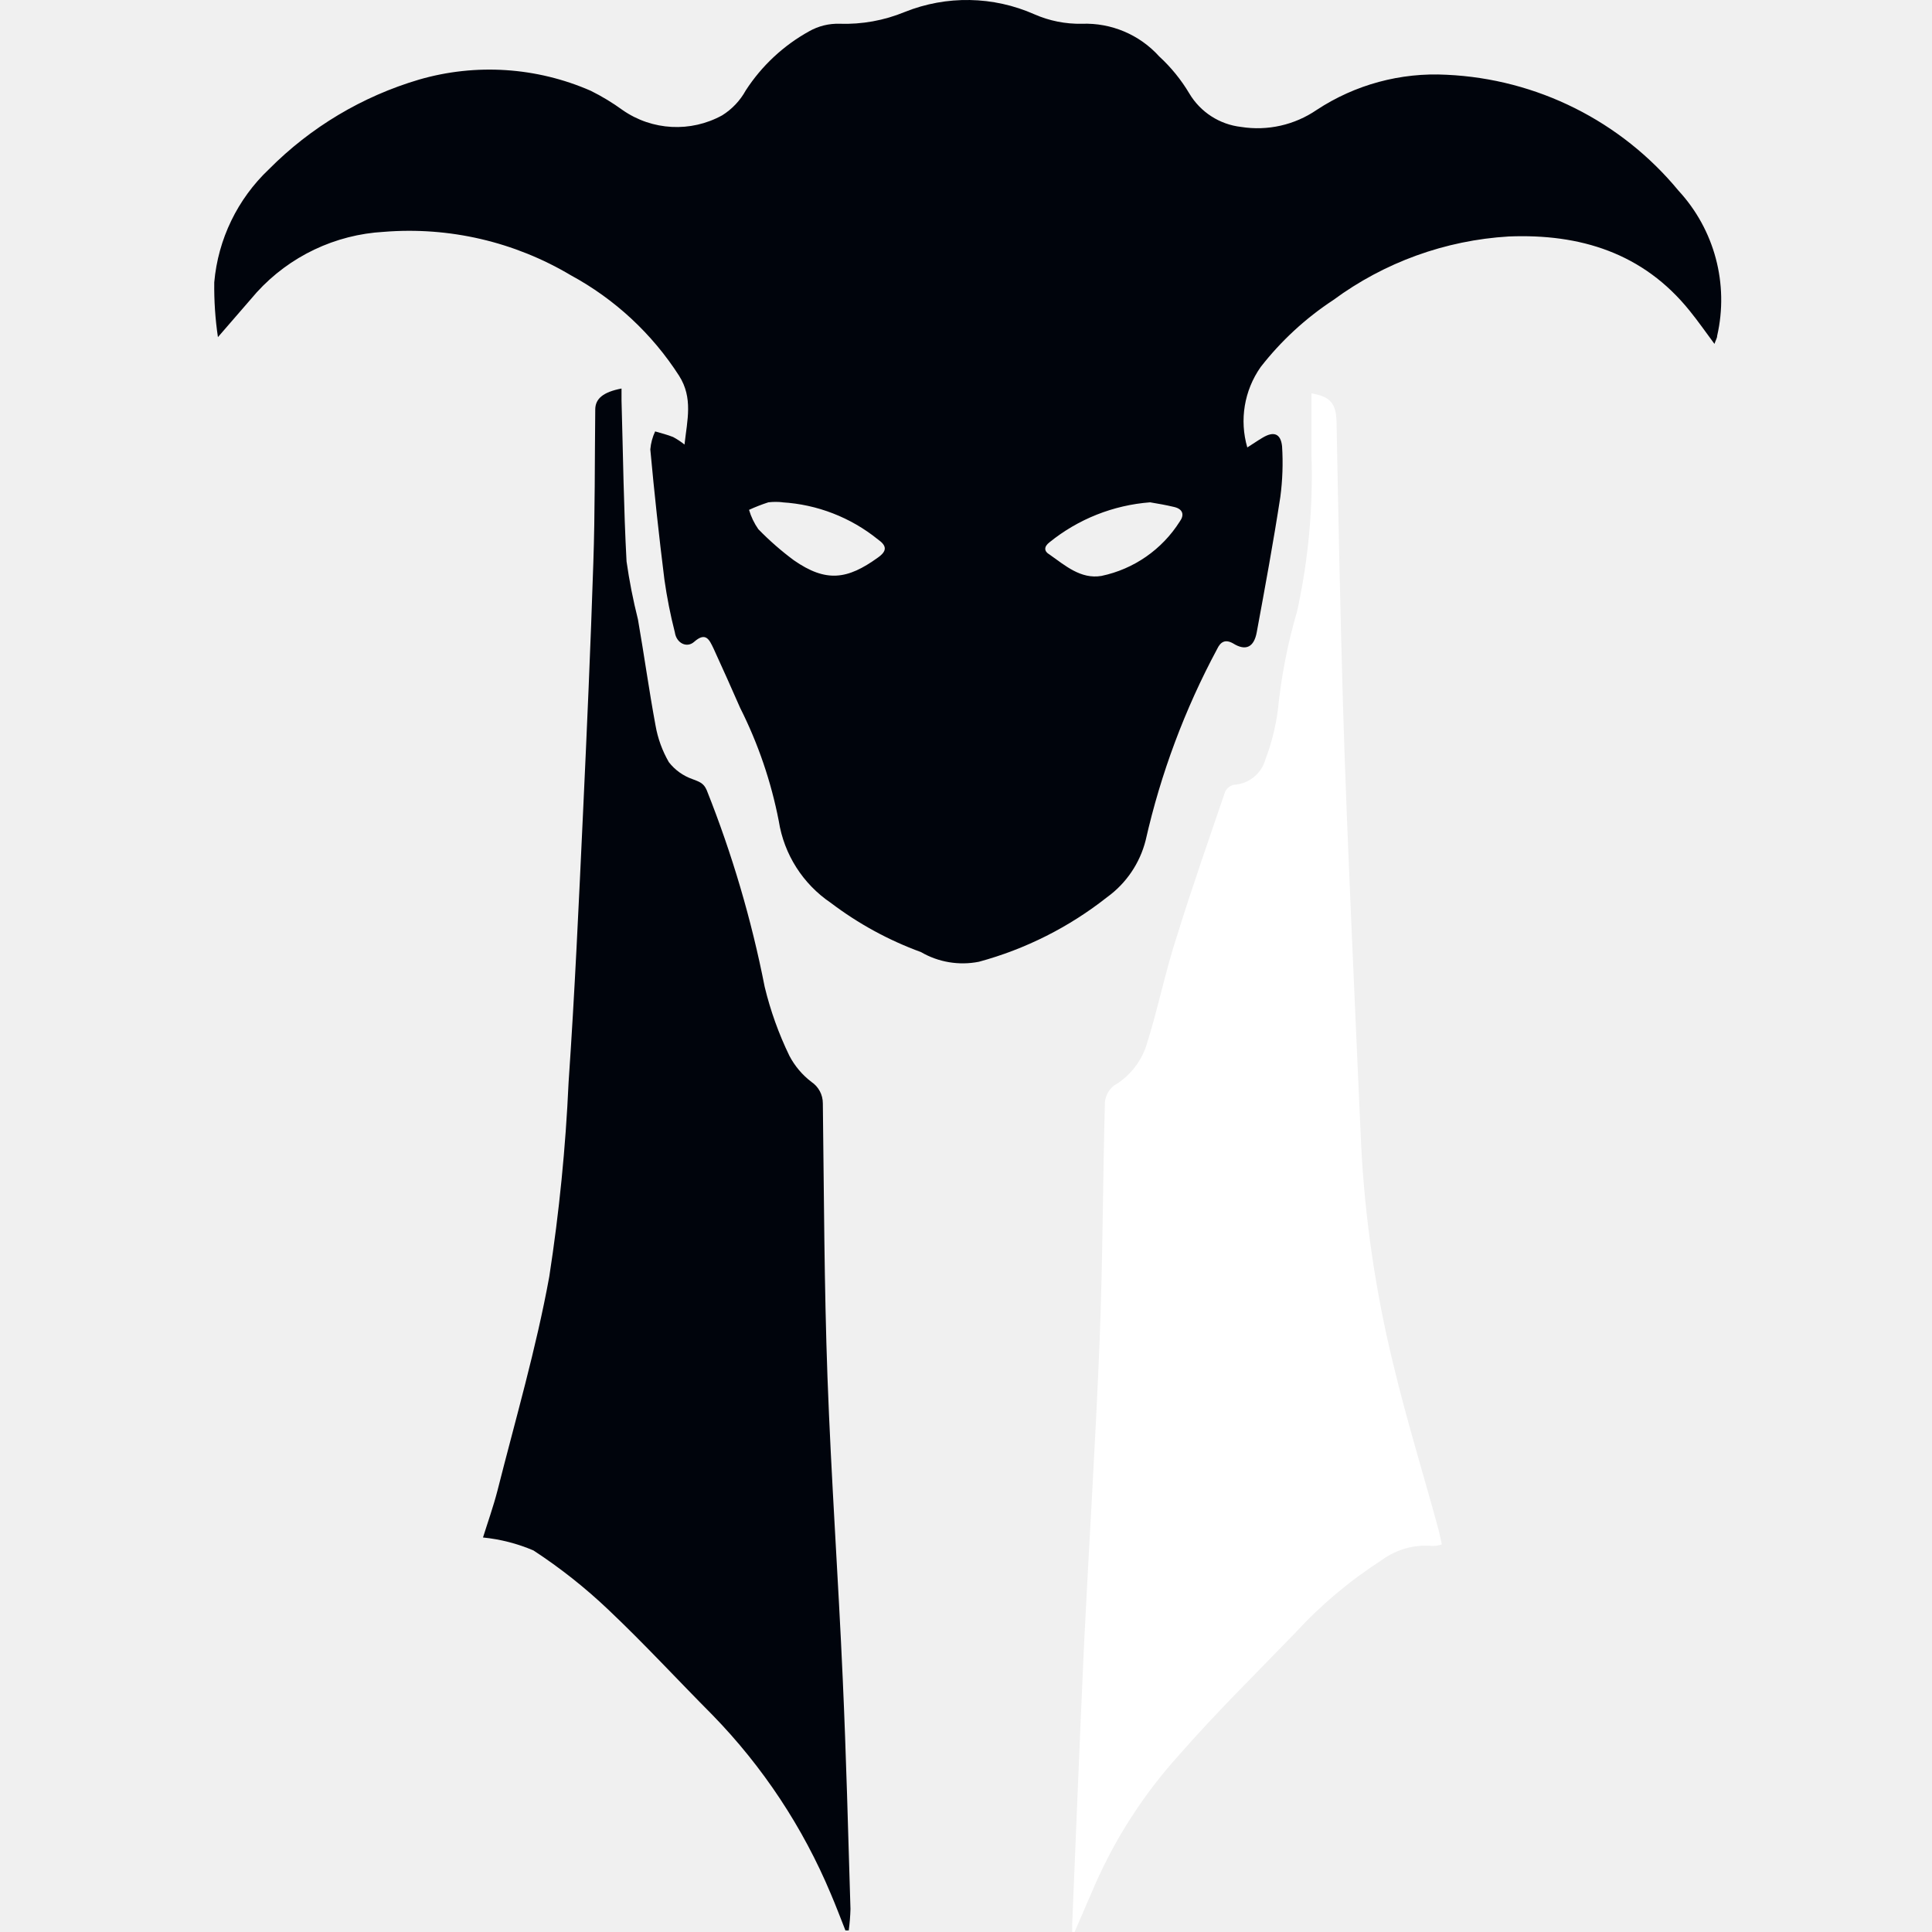
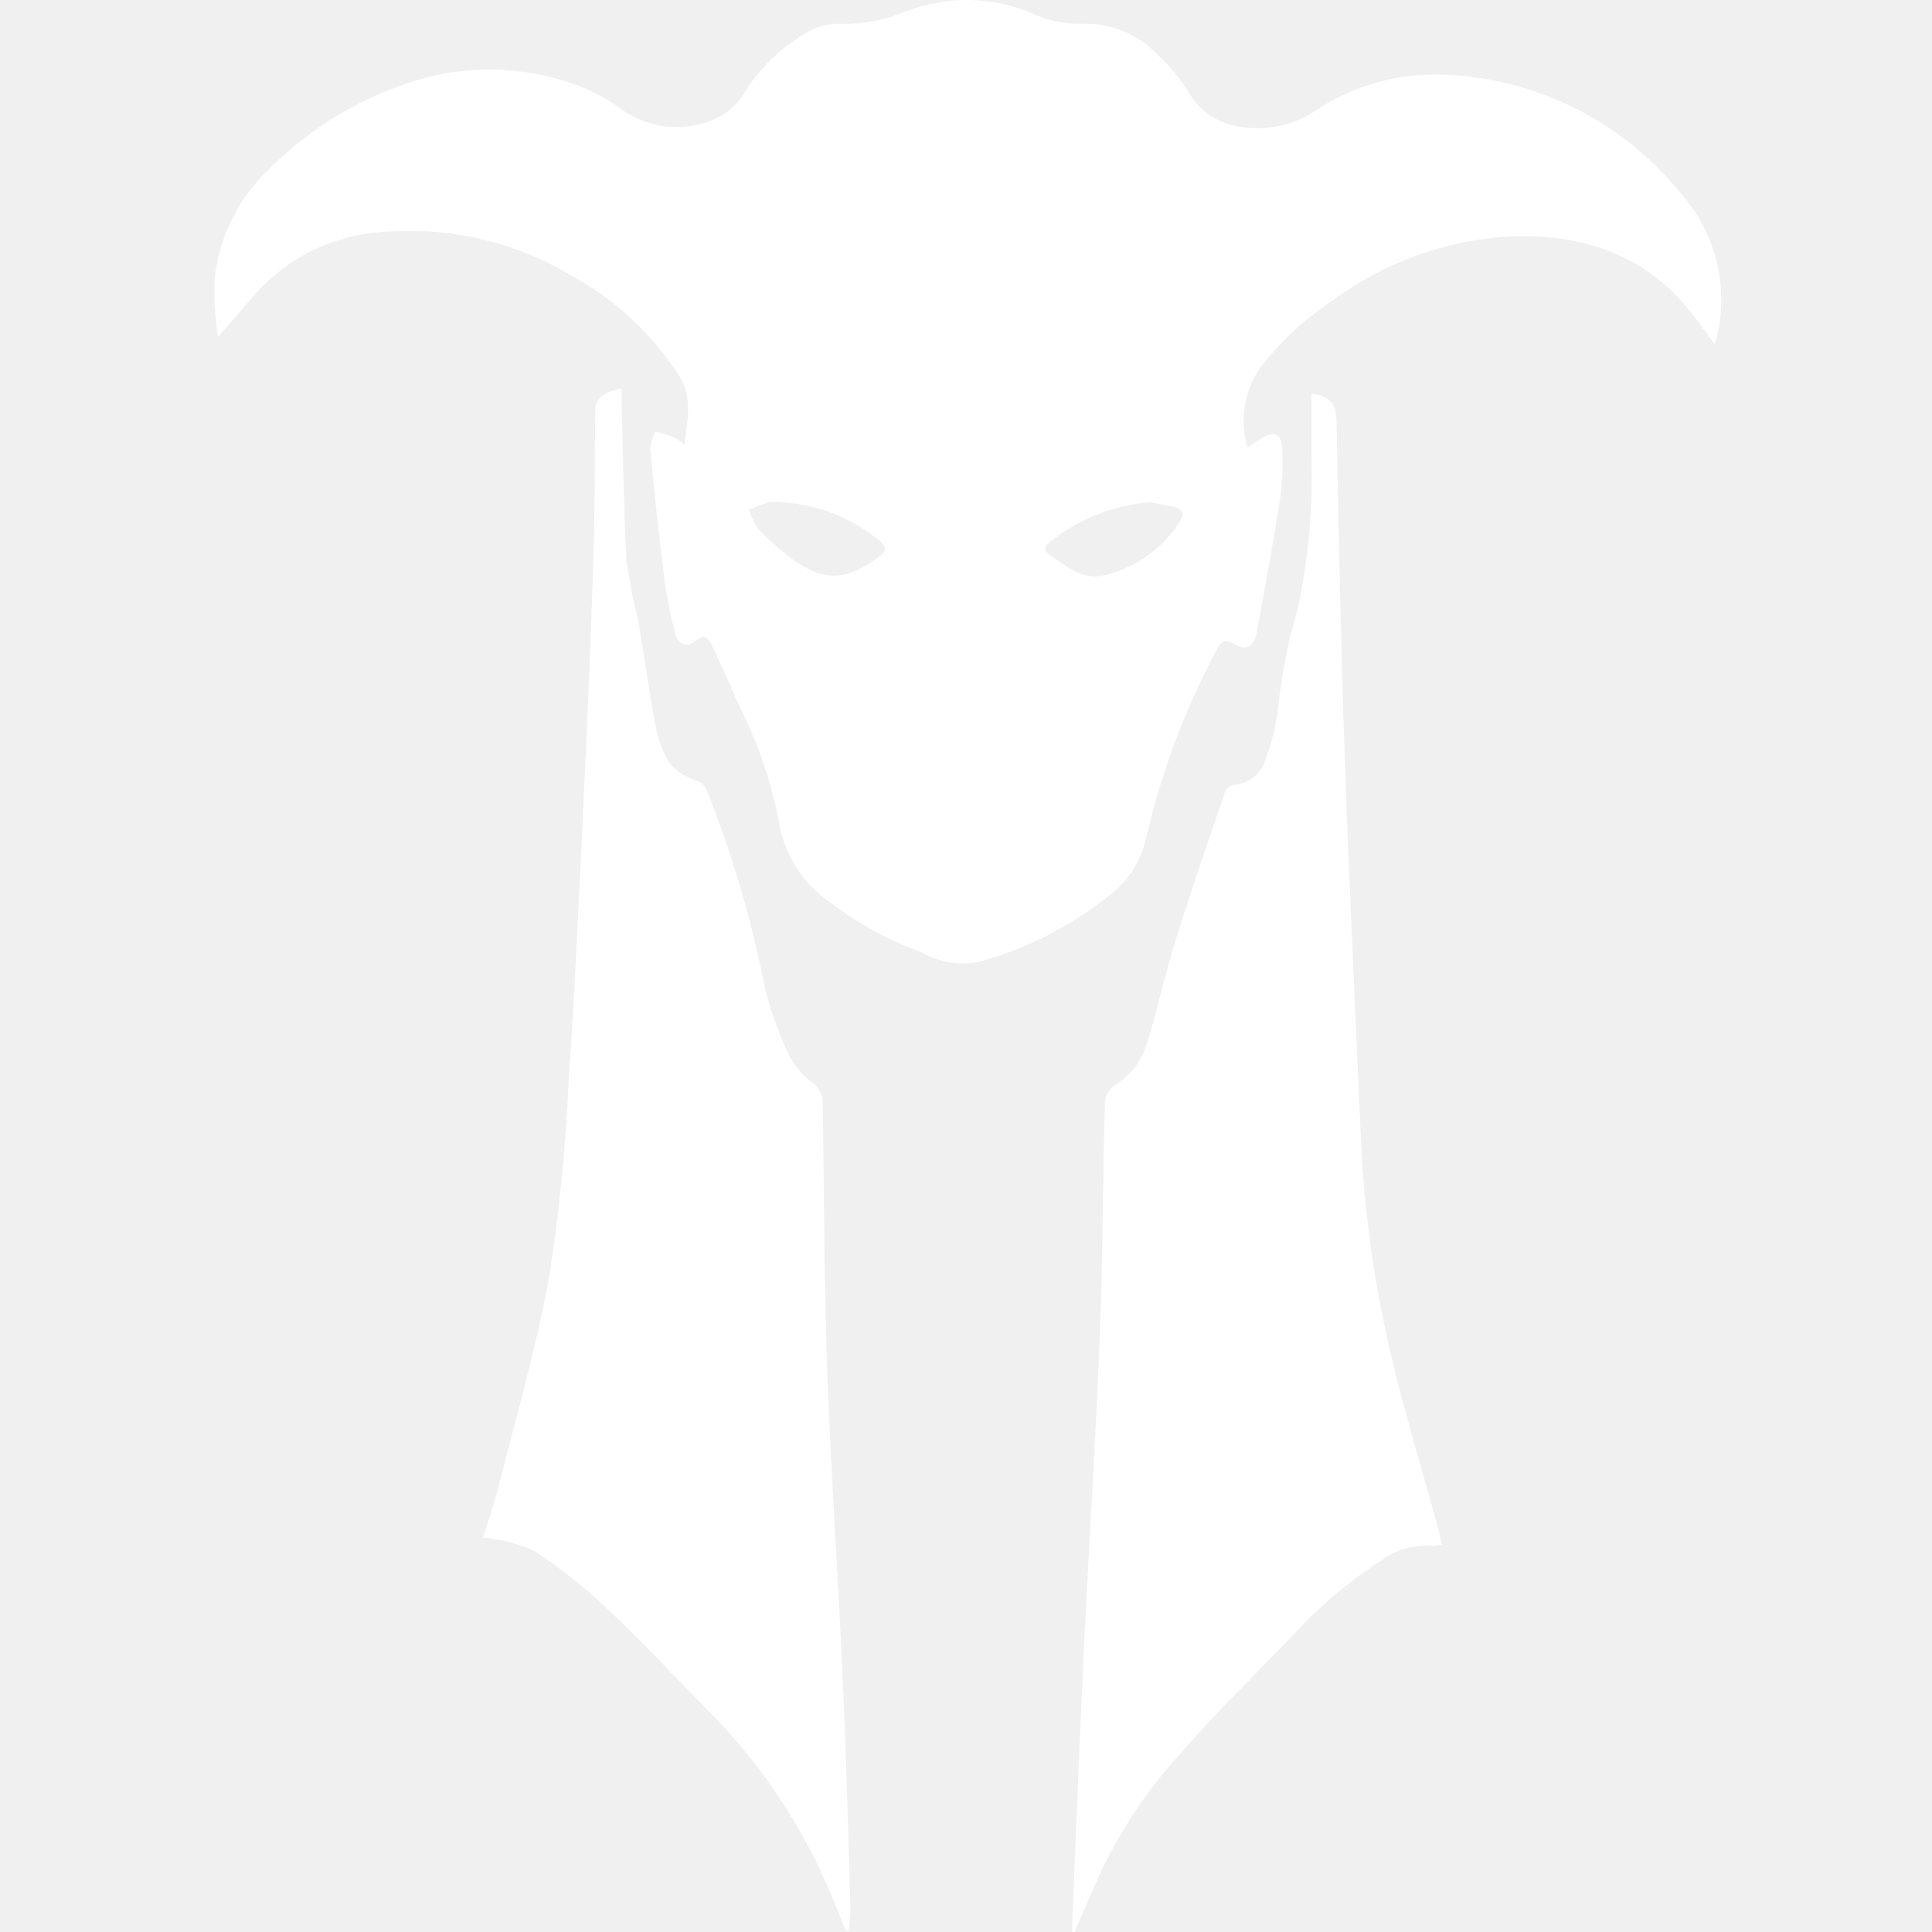
<svg xmlns="http://www.w3.org/2000/svg" viewBox="0 0 100 100">
-   <path d="M11.28,17.45a17.74,17.74,0,0,1-.19-2.84,9.16,9.16,0,0,1,2.83-5.85,18.21,18.21,0,0,1,7.77-4.64,13.09,13.09,0,0,1,8.89.58,11.49,11.49,0,0,1,1.65,1,4.89,4.89,0,0,0,5.15.27A3.52,3.52,0,0,0,38.6,4.68a9.24,9.24,0,0,1,3.28-3.06,3,3,0,0,1,1.58-.39A8.13,8.13,0,0,0,46.83.62a8.63,8.63,0,0,1,6.71.12A5.81,5.81,0,0,0,56,1.23,5.13,5.13,0,0,1,60,2.92a8.52,8.52,0,0,1,1.56,1.92,3.59,3.59,0,0,0,2.68,1.73,5.42,5.42,0,0,0,3.91-.88,11.14,11.14,0,0,1,6.73-1.82,16.54,16.54,0,0,1,12,6,8.33,8.33,0,0,1,2,7.51c0,.12-.08.23-.14.42-.46-.62-.85-1.18-1.28-1.71-2.41-3-5.68-4-9.37-3.85a17,17,0,0,0-9.08,3.29A15.65,15.65,0,0,0,65.25,19a4.87,4.87,0,0,0-.69,4.16c.29-.18.54-.36.8-.51.57-.34.93-.21,1,.45a13.49,13.49,0,0,1-.09,2.62c-.36,2.34-.79,4.67-1.22,7-.14.77-.56,1-1.23.58-.41-.23-.65-.07-.82.29a39.26,39.26,0,0,0-3.7,9.9,5.21,5.21,0,0,1-2,2.95,18.53,18.53,0,0,1-6.63,3.34,4.3,4.3,0,0,1-3-.5A17.87,17.87,0,0,1,43,46.73a6.29,6.29,0,0,1-2.69-4.23,22.59,22.59,0,0,0-2-5.86c-.44-1-.91-2.06-1.38-3.08-.21-.43-.39-.88-1-.34-.38.34-.92.07-1-.49A25.42,25.42,0,0,1,34.39,30q-.42-3.36-.73-6.74a2.75,2.75,0,0,1,.25-.93c.31.09.63.17.93.29a3.88,3.88,0,0,1,.59.39c.14-1.27.45-2.41-.28-3.56a15.35,15.35,0,0,0-5.6-5.2A16.34,16.34,0,0,0,19.87,12a9.62,9.62,0,0,0-6.58,3.13ZM59.53,26a9.42,9.42,0,0,0-5.21,2.07c-.3.23-.28.47,0,.63.81.57,1.62,1.29,2.69,1.11A6.33,6.33,0,0,0,61.06,27c.25-.34.18-.65-.29-.76S60,26.08,59.53,26Zm-19,0a3.21,3.21,0,0,0-.76,0,9.08,9.08,0,0,0-1,.39,3.44,3.44,0,0,0,.48,1A15.2,15.2,0,0,0,41.09,29c1.67,1.16,2.77,1,4.35-.14.48-.34.47-.61,0-.94A8.71,8.71,0,0,0,40.49,26Z" style="fill:#00040c" />
-   <path d="M25,79.58c.23-.74.53-1.58.75-2.43.93-3.68,2-7.34,2.68-11.07a93.35,93.35,0,0,0,1-10.06c.32-4.64.53-9.3.75-14,.2-4.29.39-8.58.53-12.87.09-2.65.07-5.3.1-7.95,0-.57.42-.91,1.36-1.09v.62c.08,2.78.11,5.56.26,8.33a29.07,29.07,0,0,0,.59,3c.32,1.83.57,3.66.91,5.49a5.78,5.78,0,0,0,.69,1.9,2.66,2.66,0,0,0,1.23.88c.33.13.57.19.73.57a57.3,57.3,0,0,1,3,10.18,17.69,17.69,0,0,0,1.28,3.57A4.09,4.09,0,0,0,42,56a1.33,1.33,0,0,1,.59,1.11c.06,4.72.07,9.45.24,14.17.19,5.21.56,10.41.79,15.62.18,4,.28,7.94.4,11.91a10.38,10.38,0,0,1-.09,1.11l-.17,0c-.25-.63-.49-1.27-.76-1.9a29.71,29.71,0,0,0-6.12-9.25c-1.8-1.81-3.54-3.7-5.39-5.45a27.26,27.26,0,0,0-3.88-3.07A8.91,8.91,0,0,0,25,79.58Z" style="fill:#00040c" />
+   <path d="M11.28,17.45a17.74,17.74,0,0,1-.19-2.84,9.16,9.16,0,0,1,2.83-5.85,18.21,18.21,0,0,1,7.77-4.64,13.09,13.09,0,0,1,8.89.58,11.49,11.49,0,0,1,1.65,1,4.89,4.89,0,0,0,5.15.27A3.52,3.52,0,0,0,38.6,4.68a9.24,9.24,0,0,1,3.28-3.06,3,3,0,0,1,1.58-.39A8.13,8.13,0,0,0,46.83.62a8.63,8.63,0,0,1,6.71.12A5.81,5.81,0,0,0,56,1.23,5.13,5.13,0,0,1,60,2.92a8.52,8.52,0,0,1,1.56,1.92,3.59,3.59,0,0,0,2.68,1.73,5.42,5.42,0,0,0,3.91-.88,11.14,11.14,0,0,1,6.73-1.82,16.54,16.54,0,0,1,12,6,8.33,8.33,0,0,1,2,7.51c0,.12-.08.23-.14.42-.46-.62-.85-1.18-1.28-1.71-2.41-3-5.68-4-9.37-3.85a17,17,0,0,0-9.08,3.29A15.65,15.65,0,0,0,65.25,19a4.87,4.87,0,0,0-.69,4.16c.29-.18.54-.36.8-.51.57-.34.93-.21,1,.45a13.49,13.49,0,0,1-.09,2.62c-.36,2.34-.79,4.67-1.22,7-.14.77-.56,1-1.23.58-.41-.23-.65-.07-.82.29a39.26,39.26,0,0,0-3.7,9.9,5.21,5.21,0,0,1-2,2.95,18.53,18.53,0,0,1-6.63,3.34,4.3,4.3,0,0,1-3-.5A17.87,17.87,0,0,1,43,46.73a6.29,6.29,0,0,1-2.69-4.23,22.59,22.59,0,0,0-2-5.86c-.44-1-.91-2.06-1.38-3.08-.21-.43-.39-.88-1-.34-.38.34-.92.07-1-.49A25.42,25.42,0,0,1,34.39,30q-.42-3.36-.73-6.74a2.75,2.75,0,0,1,.25-.93c.31.09.63.17.93.29a3.88,3.88,0,0,1,.59.39c.14-1.27.45-2.41-.28-3.56a15.35,15.35,0,0,0-5.6-5.2A16.34,16.34,0,0,0,19.87,12a9.62,9.62,0,0,0-6.58,3.13ZM59.53,26a9.42,9.42,0,0,0-5.21,2.07c-.3.23-.28.47,0,.63.81.57,1.62,1.29,2.69,1.11A6.33,6.33,0,0,0,61.06,27c.25-.34.18-.65-.29-.76S60,26.08,59.53,26Zm-19,0a3.21,3.21,0,0,0-.76,0,9.08,9.08,0,0,0-1,.39,3.44,3.44,0,0,0,.48,1A15.2,15.2,0,0,0,41.09,29c1.67,1.16,2.77,1,4.35-.14.48-.34.47-.61,0-.94A8.71,8.71,0,0,0,40.49,26Z" style="fill:#FFFFFF" />
+   <path d="M25,79.58c.23-.74.53-1.58.75-2.43.93-3.68,2-7.34,2.68-11.07a93.35,93.35,0,0,0,1-10.06c.32-4.64.53-9.3.75-14,.2-4.29.39-8.58.53-12.87.09-2.65.07-5.3.1-7.95,0-.57.42-.91,1.36-1.09v.62c.08,2.78.11,5.56.26,8.33a29.07,29.07,0,0,0,.59,3c.32,1.83.57,3.66.91,5.49a5.78,5.78,0,0,0,.69,1.9,2.66,2.66,0,0,0,1.23.88c.33.13.57.19.73.57a57.3,57.3,0,0,1,3,10.18,17.69,17.69,0,0,0,1.28,3.57A4.09,4.09,0,0,0,42,56a1.33,1.33,0,0,1,.59,1.11c.06,4.72.07,9.45.24,14.17.19,5.21.56,10.41.79,15.62.18,4,.28,7.94.4,11.91a10.38,10.38,0,0,1-.09,1.11l-.17,0c-.25-.63-.49-1.27-.76-1.9a29.71,29.71,0,0,0-6.12-9.25c-1.8-1.81-3.54-3.7-5.39-5.45a27.26,27.26,0,0,0-3.88-3.07A8.91,8.91,0,0,0,25,79.58Z" style="fill:#FFFFFF" />
  <path d="M55.5,100c0-.16,0-.32,0-.48.2-4.8.39-9.6.61-14.4.26-5.27.6-10.54.81-15.81.16-4.08.16-8.17.27-12.25a1.23,1.23,0,0,1,.47-.87,3.78,3.78,0,0,0,1.65-2c.62-1.92,1-3.91,1.64-5.84.77-2.48,1.63-4.93,2.47-7.39a.66.66,0,0,1,.45-.34,1.8,1.8,0,0,0,1.63-1.32,11.32,11.32,0,0,0,.64-2.53,28.11,28.11,0,0,1,1-5.14,32.74,32.74,0,0,0,.74-8.15c0-1,0-2.07,0-3.12,1,.17,1.28.54,1.3,1.5.09,4.85.19,9.7.33,14.55.11,3.76.27,7.52.43,11.27s.34,7.69.51,11.53a60.59,60.59,0,0,0,1.68,11.46c.67,2.8,1.52,5.55,2.28,8.33.08.28.14.57.22.94a1.59,1.59,0,0,1-.46.08,3.85,3.85,0,0,0-2.65.73,23,23,0,0,0-4.52,3.81c-2,2.07-4.1,4.13-6,6.31A25,25,0,0,0,56.7,97.5L55.62,100Z" style="fill:#FFFFFF" />
</svg>
